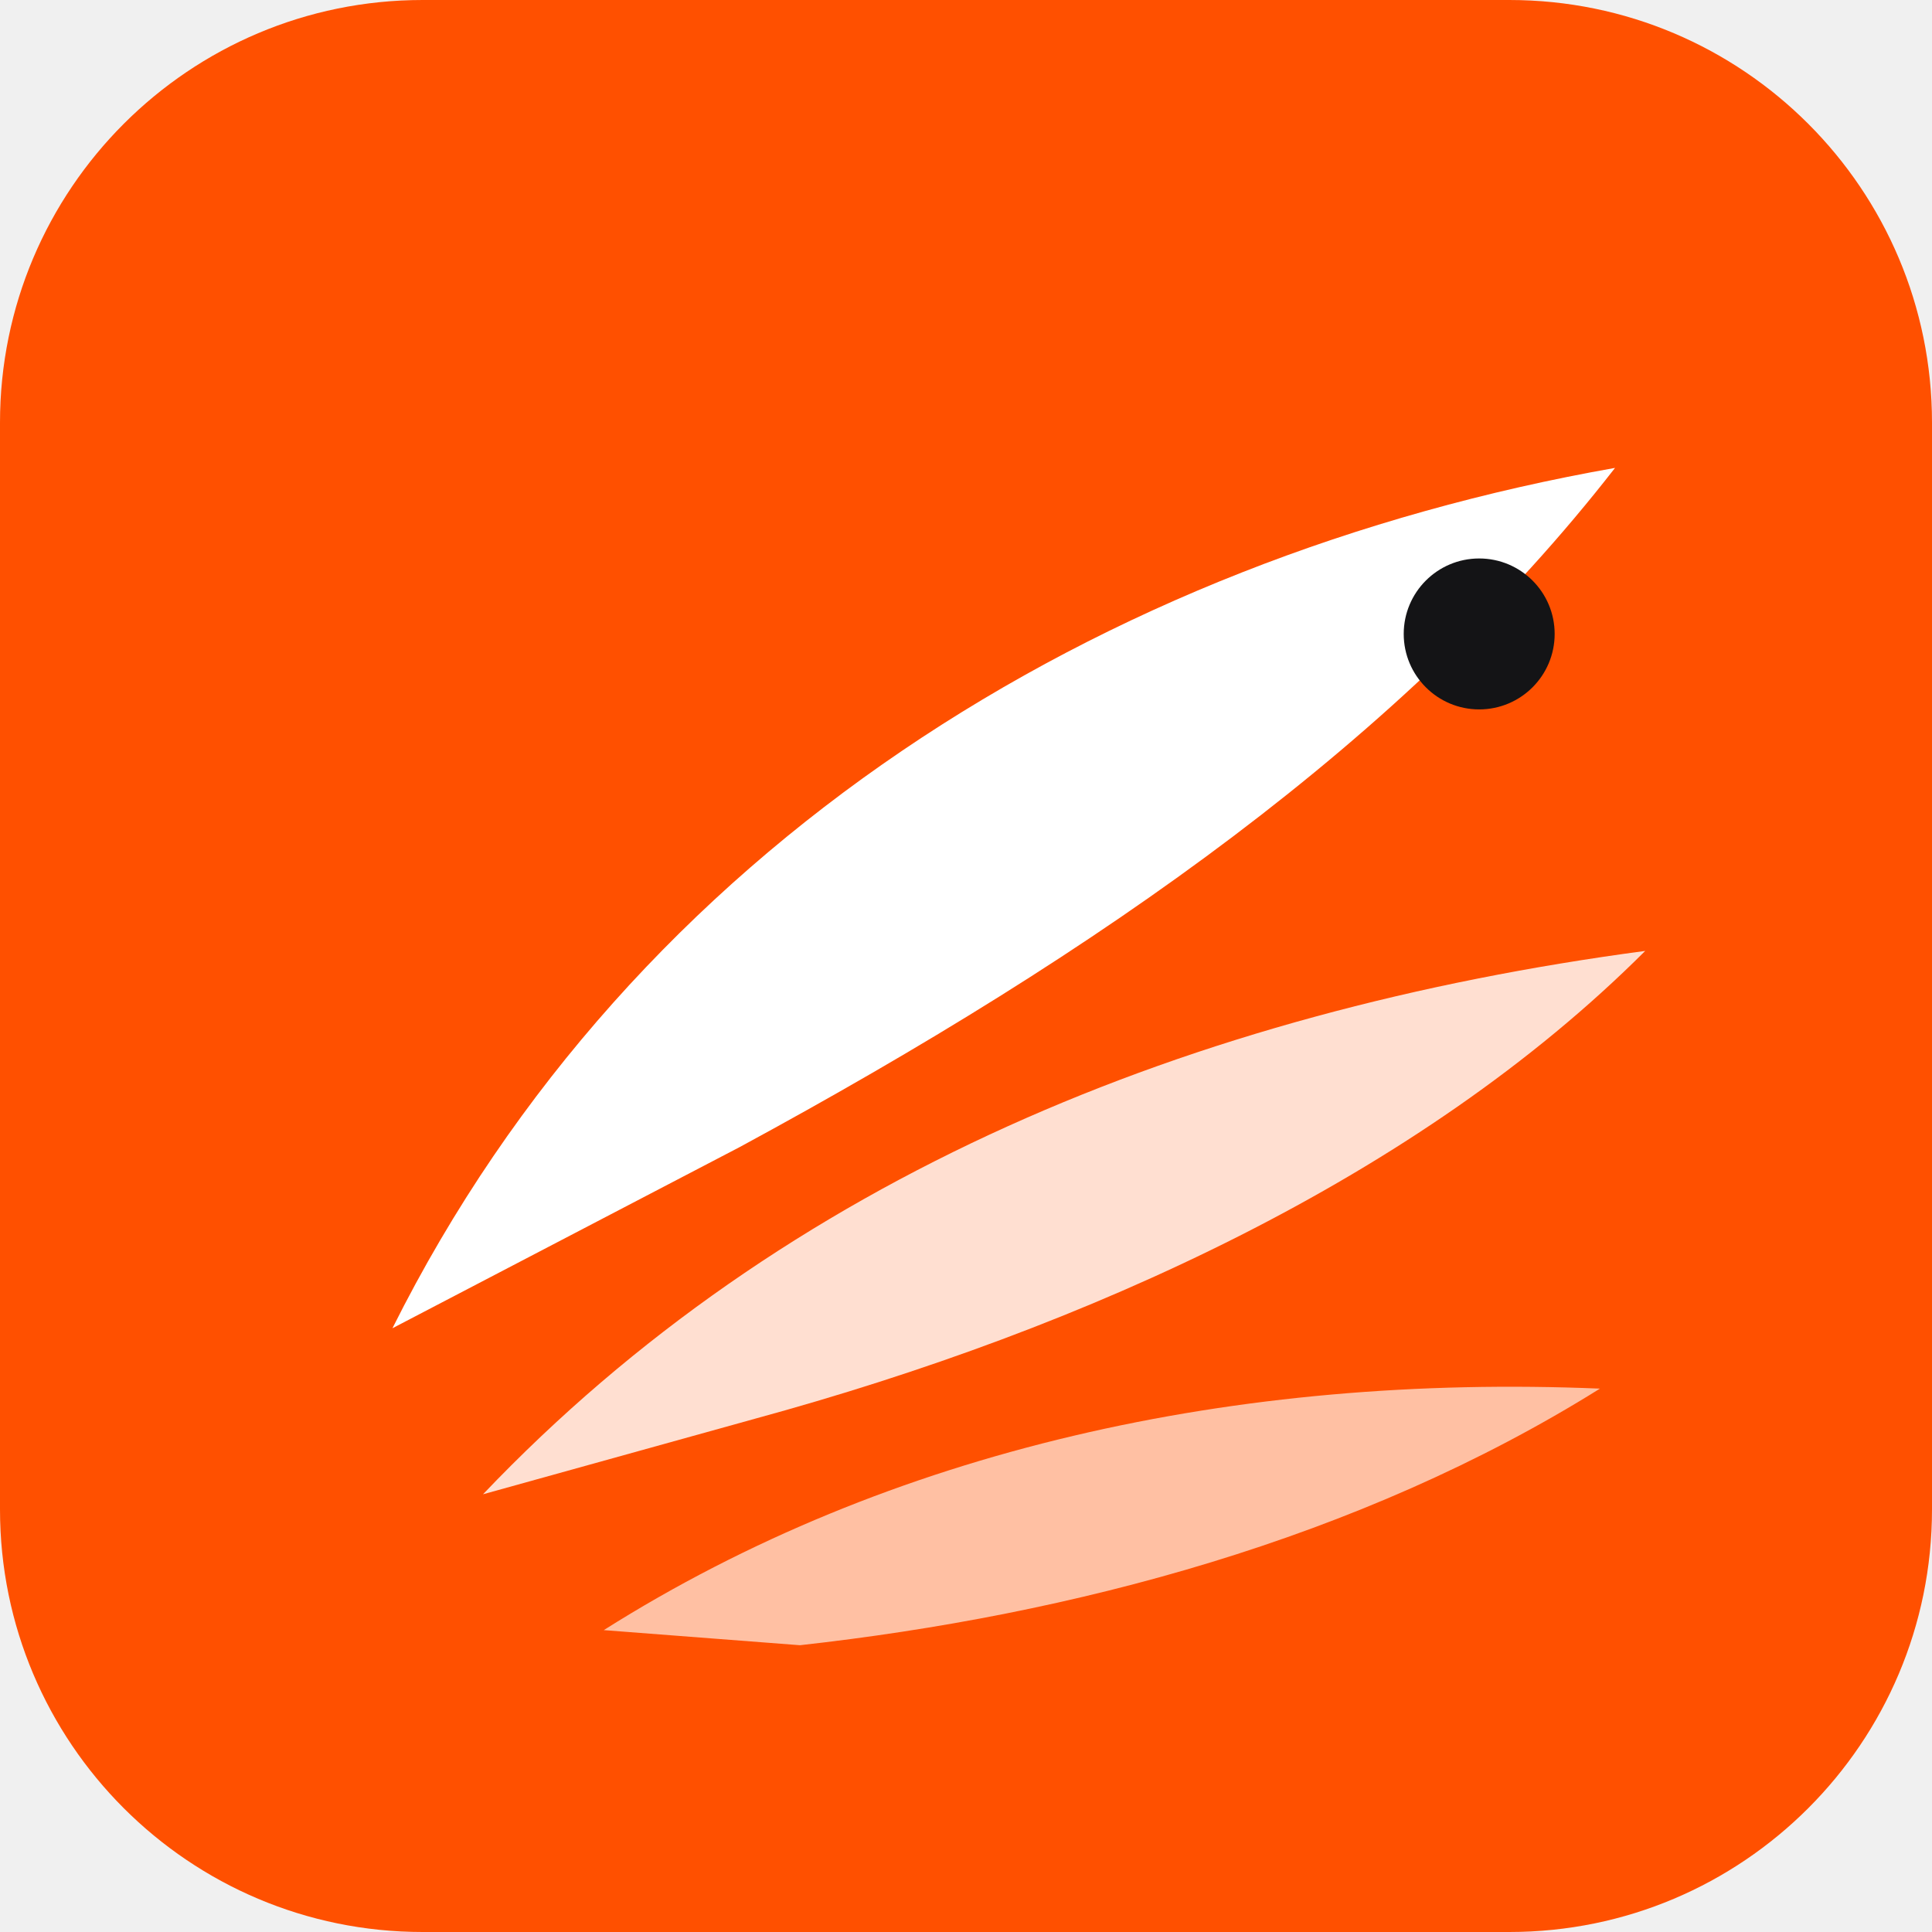
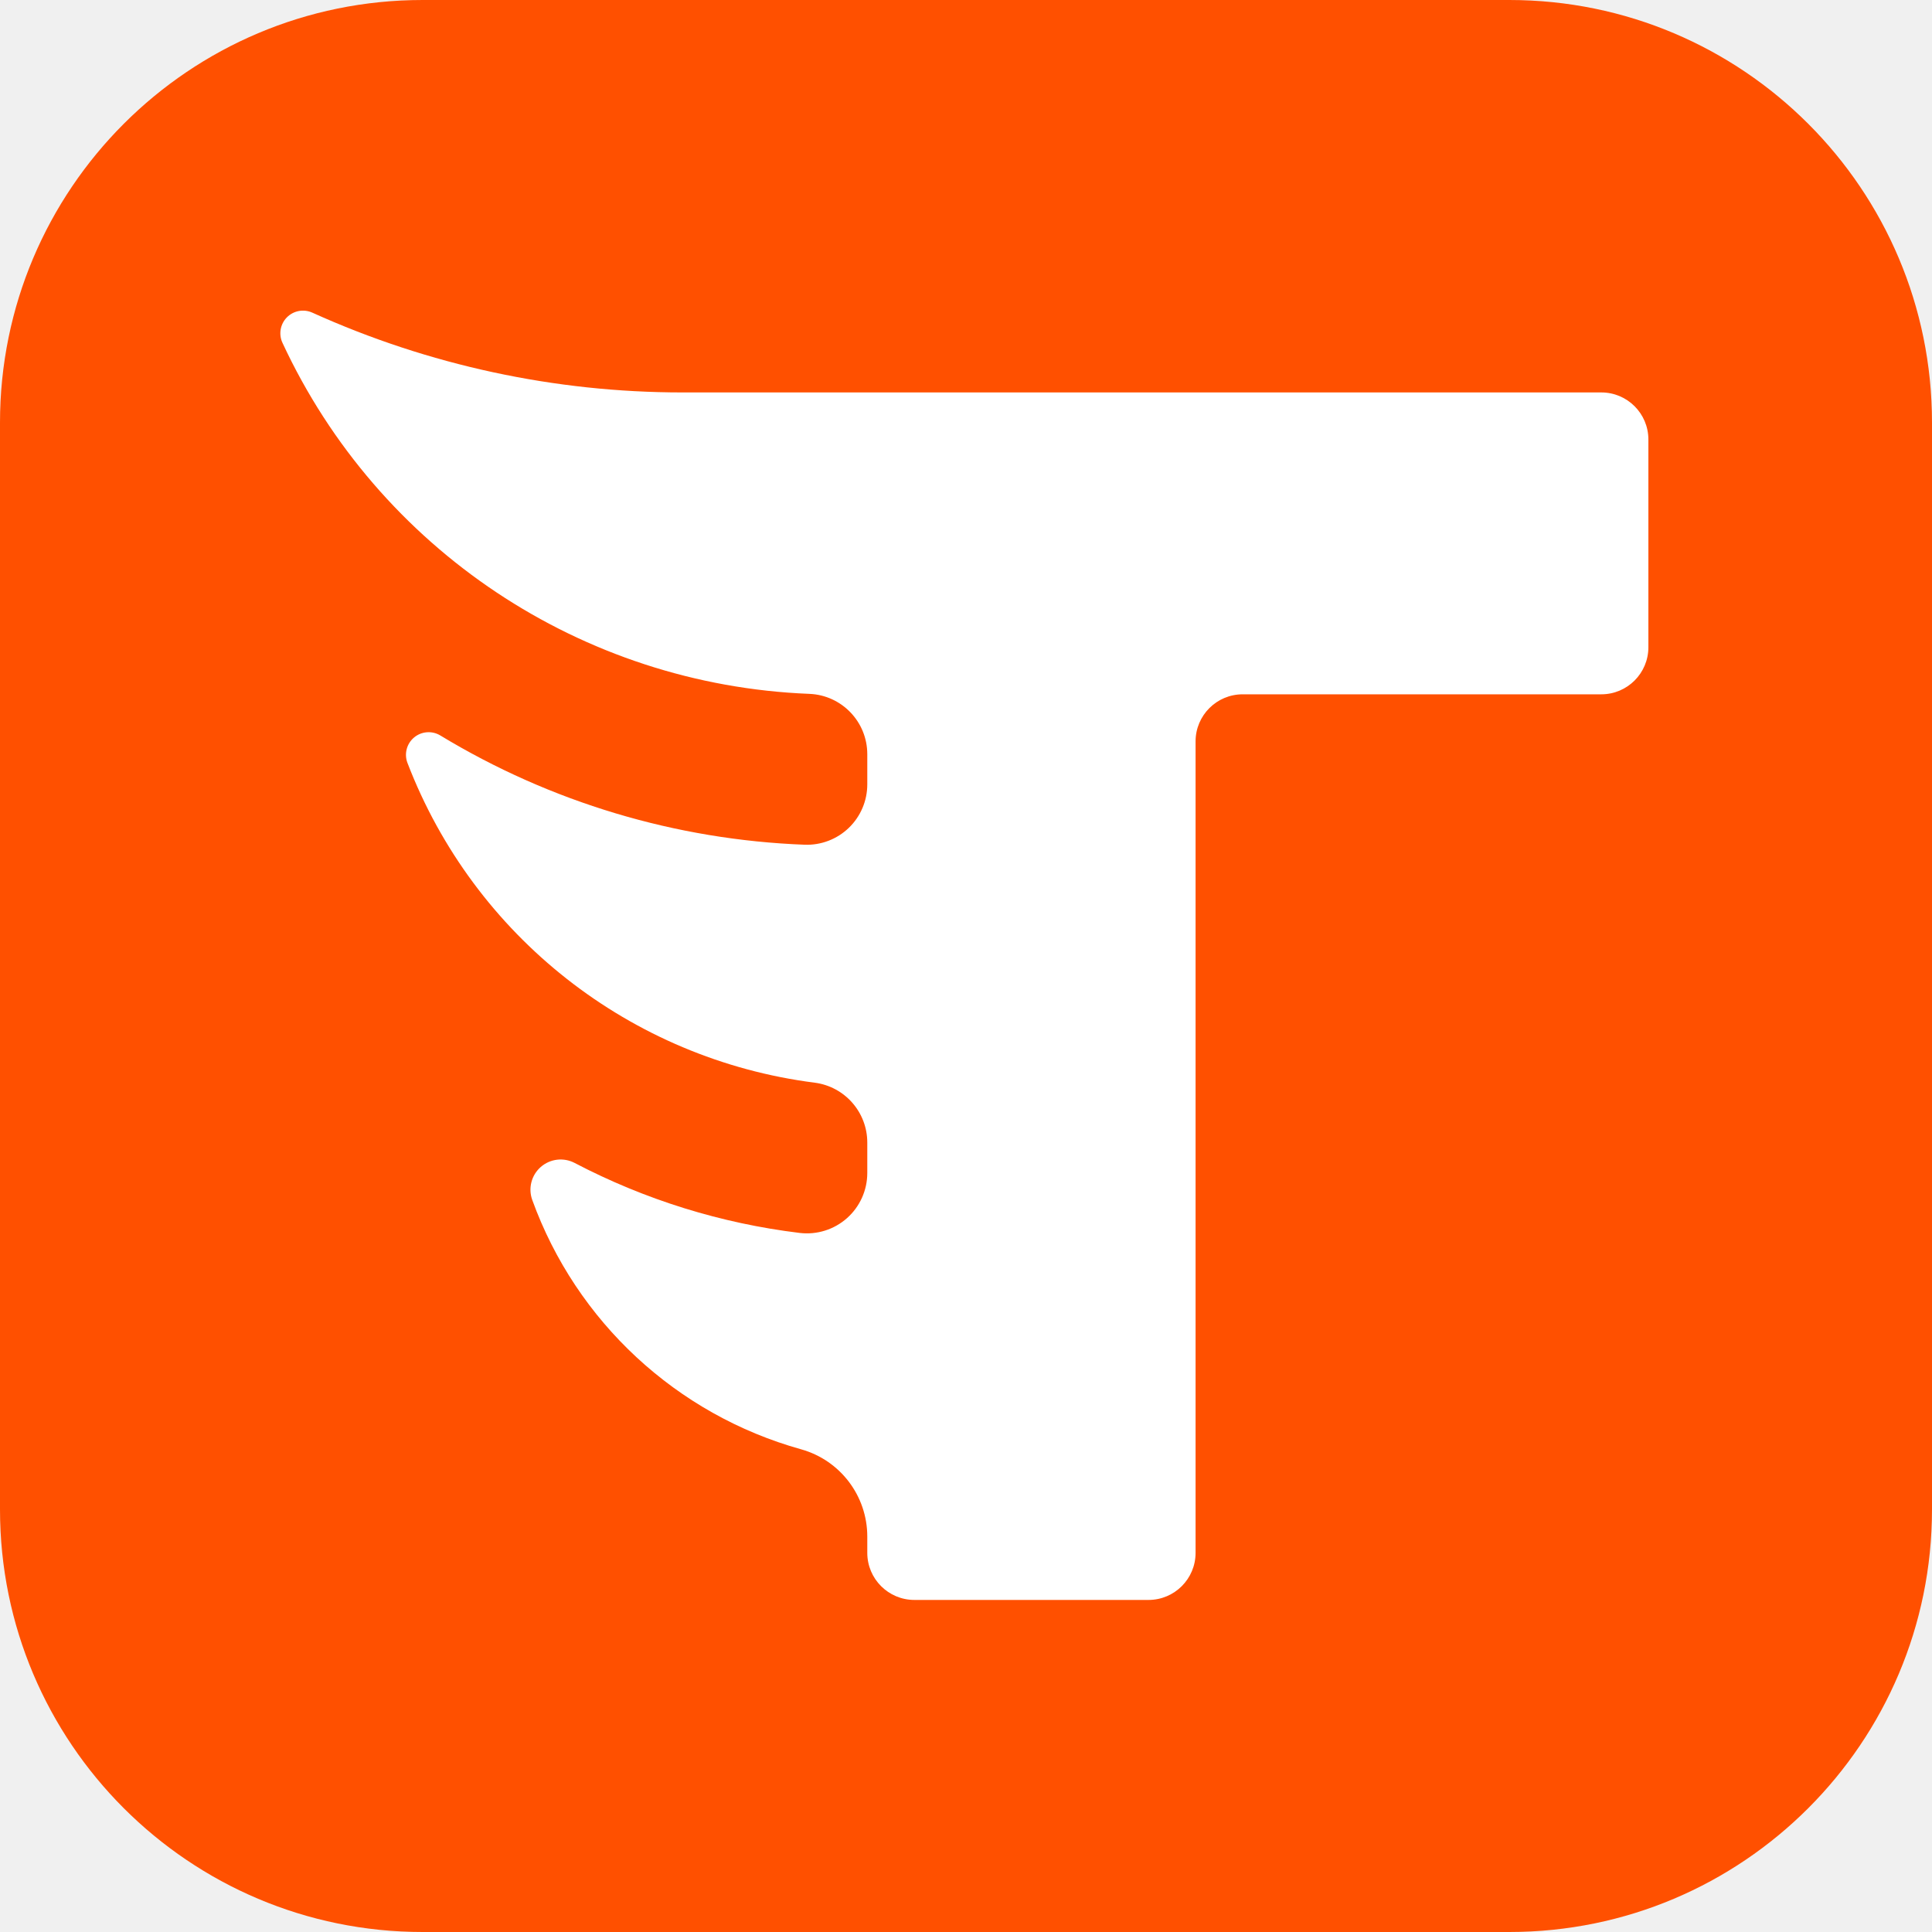
<svg xmlns="http://www.w3.org/2000/svg" width="256" height="256" viewBox="0 0 256 256" role="img" aria-label="Tulpar AI Coach">
  <rect width="256" height="256" rx="56" fill="#FF5000" />
-   <path d="M52 176 C 84 112, 146 74, 214 62 C 186 98, 146 126, 98 152 Z" fill="#FFFFFF" />
-   <path d="M64 198 C 104 156, 158 134, 218 126 C 188 156, 144 176, 100 188 Z" fill="#FFFFFF" opacity="0.82" />
-   <path d="M80 216 C 118 192, 164 182, 212 184 C 180 204, 142 214, 106 218 Z" fill="#FFFFFF" opacity="0.64" />
-   <circle cx="196" cy="84" r="10" fill="#141416" />
+   <path fill="#FFFFFF" d="M212.18 52L90.42 52A119 119 0 0 1 41.39 41.43A3 3 0 0 0 37.43 45.43A80.48 80.48 0 0 0 107.24 91.94A8 8 0 0 1 114.92 99.93L114.92 103.93A8 8 0 0 1 106.62 111.93A100.48 100.48 0 0 1 58.34 97.45A3 3 0 0 0 53.99 101.09A66.88 66.88 0 0 0 107.94 143.46A8 8 0 0 1 114.92 151.39L114.92 155.43A8 8 0 0 1 105.96 163.37A86.88 86.88 0 0 1 76.15 154.1A4 4 0 0 0 70.53 159.01A53.06 53.06 0 0 0 106.15 192.04A12 12 0 0 1 114.92 203.6L114.92 205.76A6.24 6.24 0 0 0 121.16 212L152.18 212A6.24 6.24 0 0 0 158.42 205.76L158.42 98.24A6.24 6.24 0 0 1 164.66 92L212.18 92A6.24 6.24 0 0 0 218.42 85.76L218.42 58.24A6.24 6.24 0 0 0 212.18 52Z" />
</svg>
